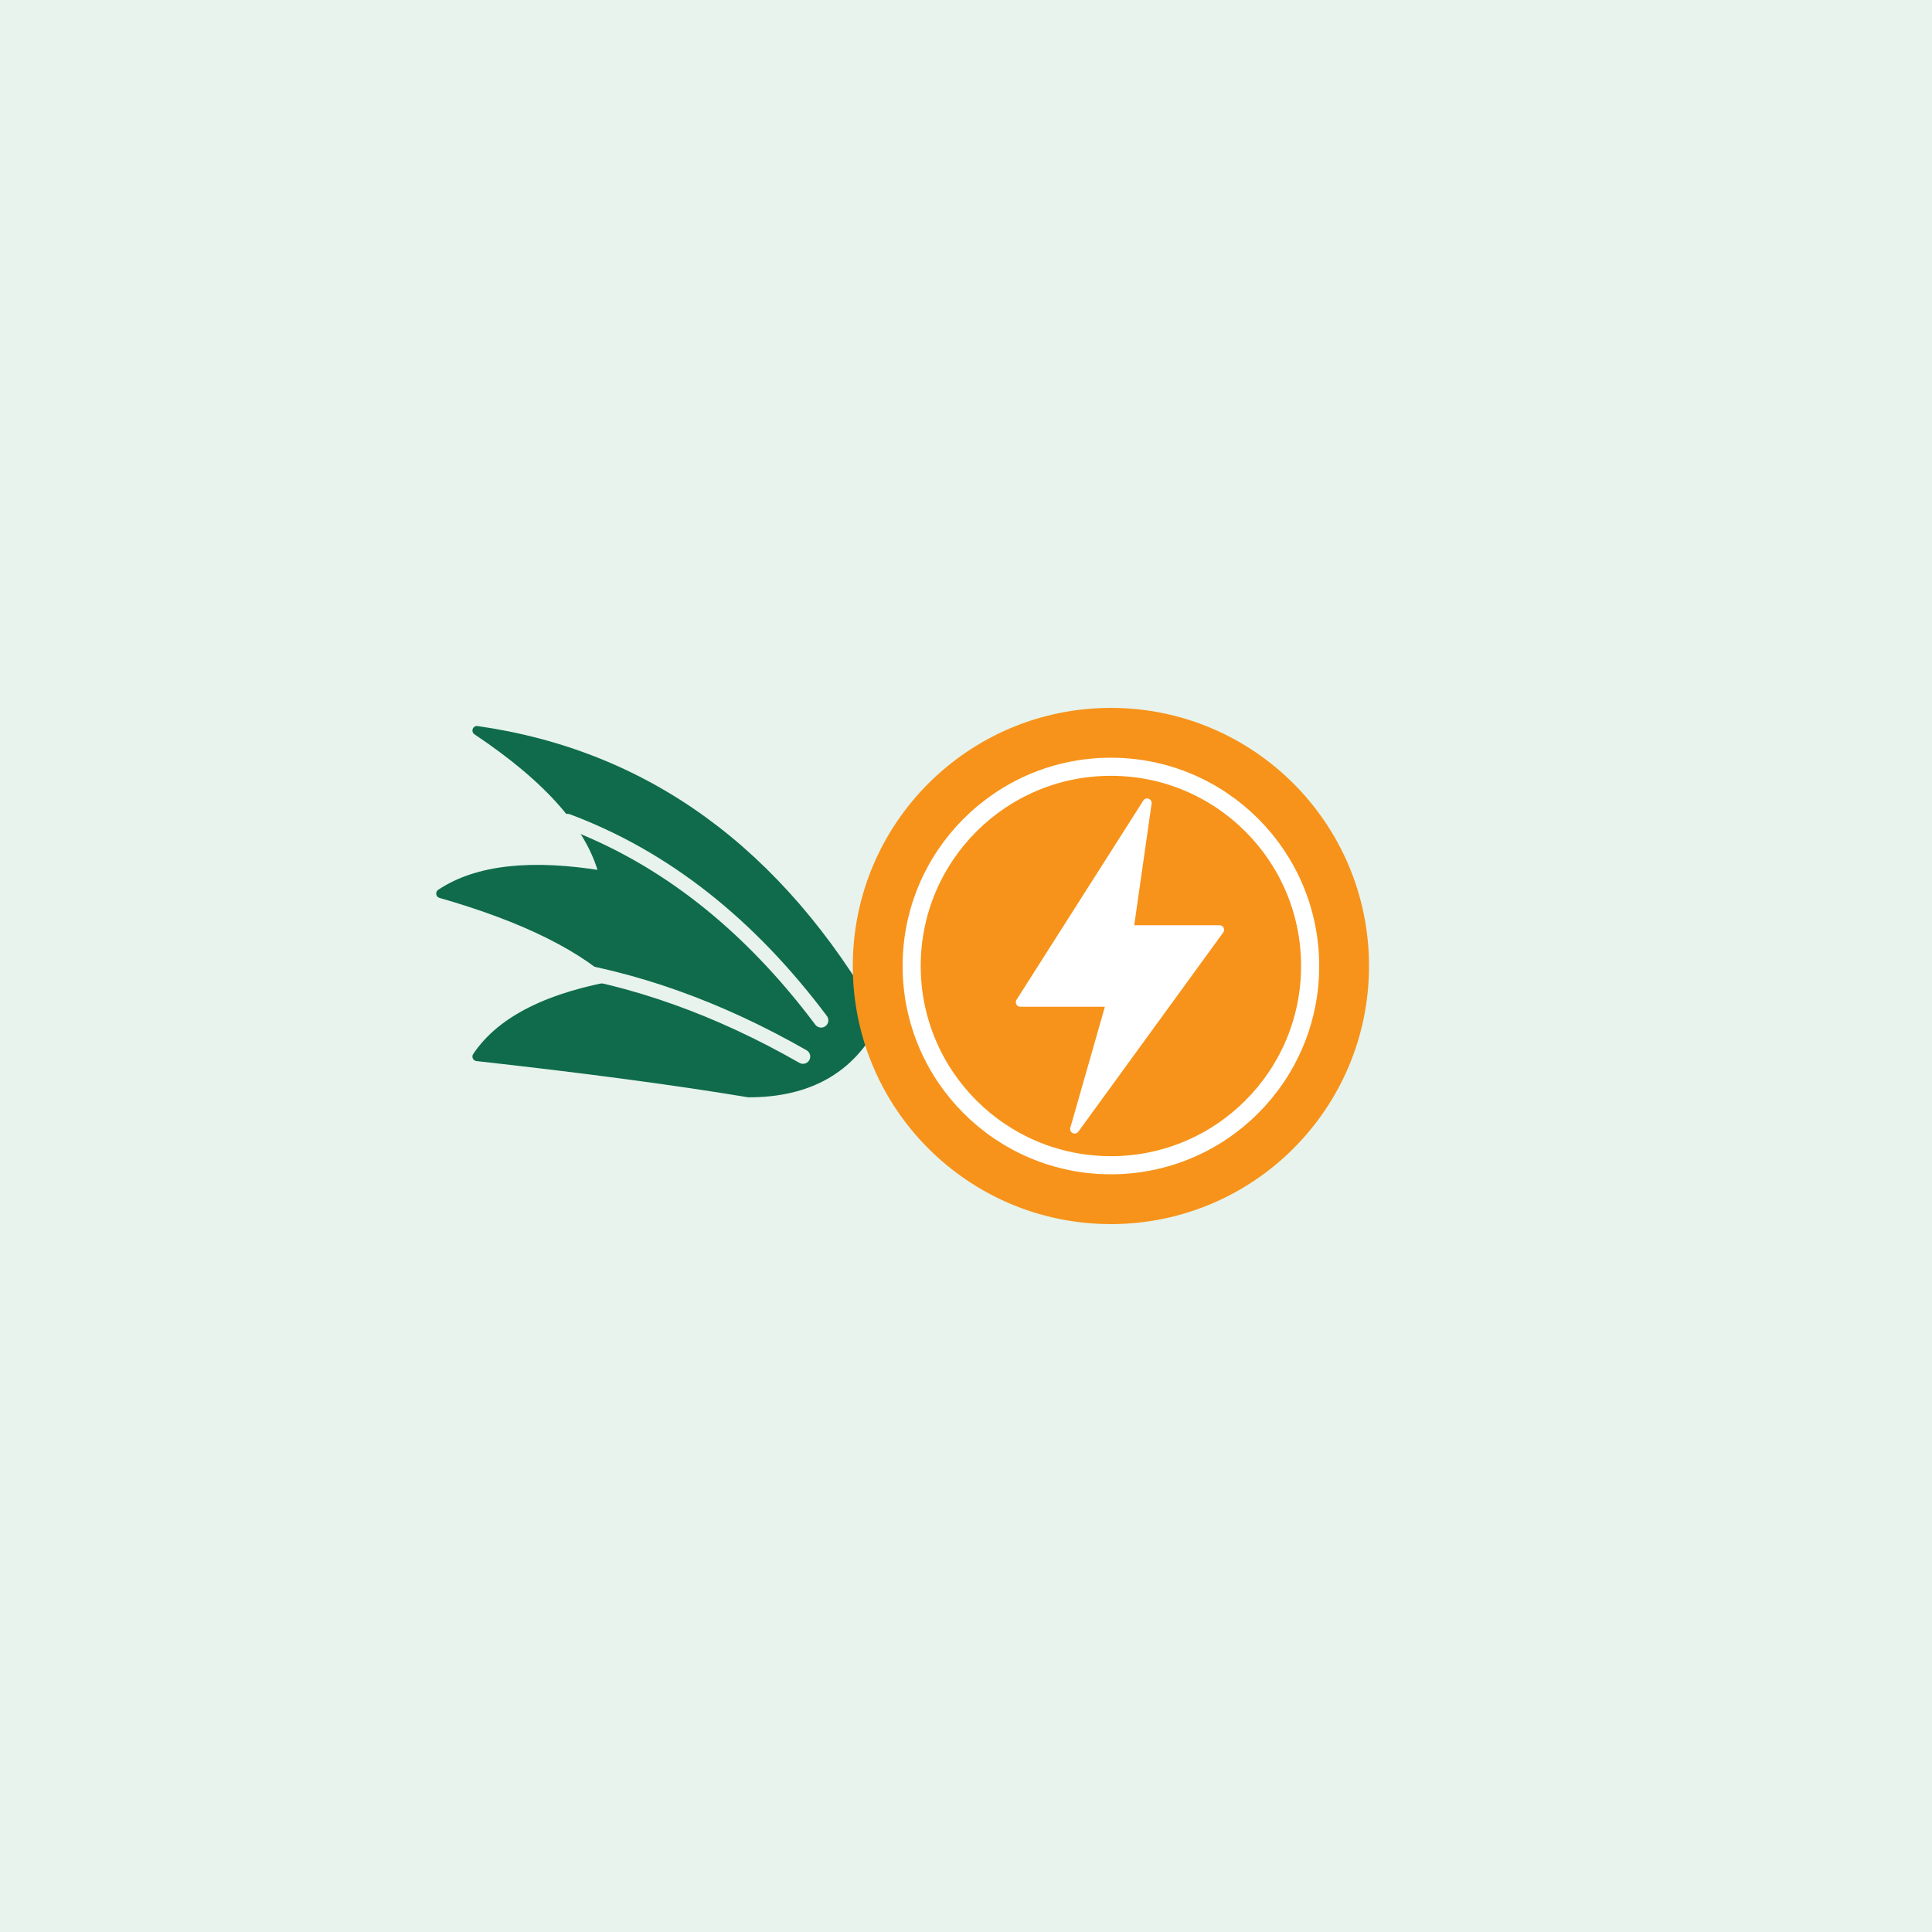
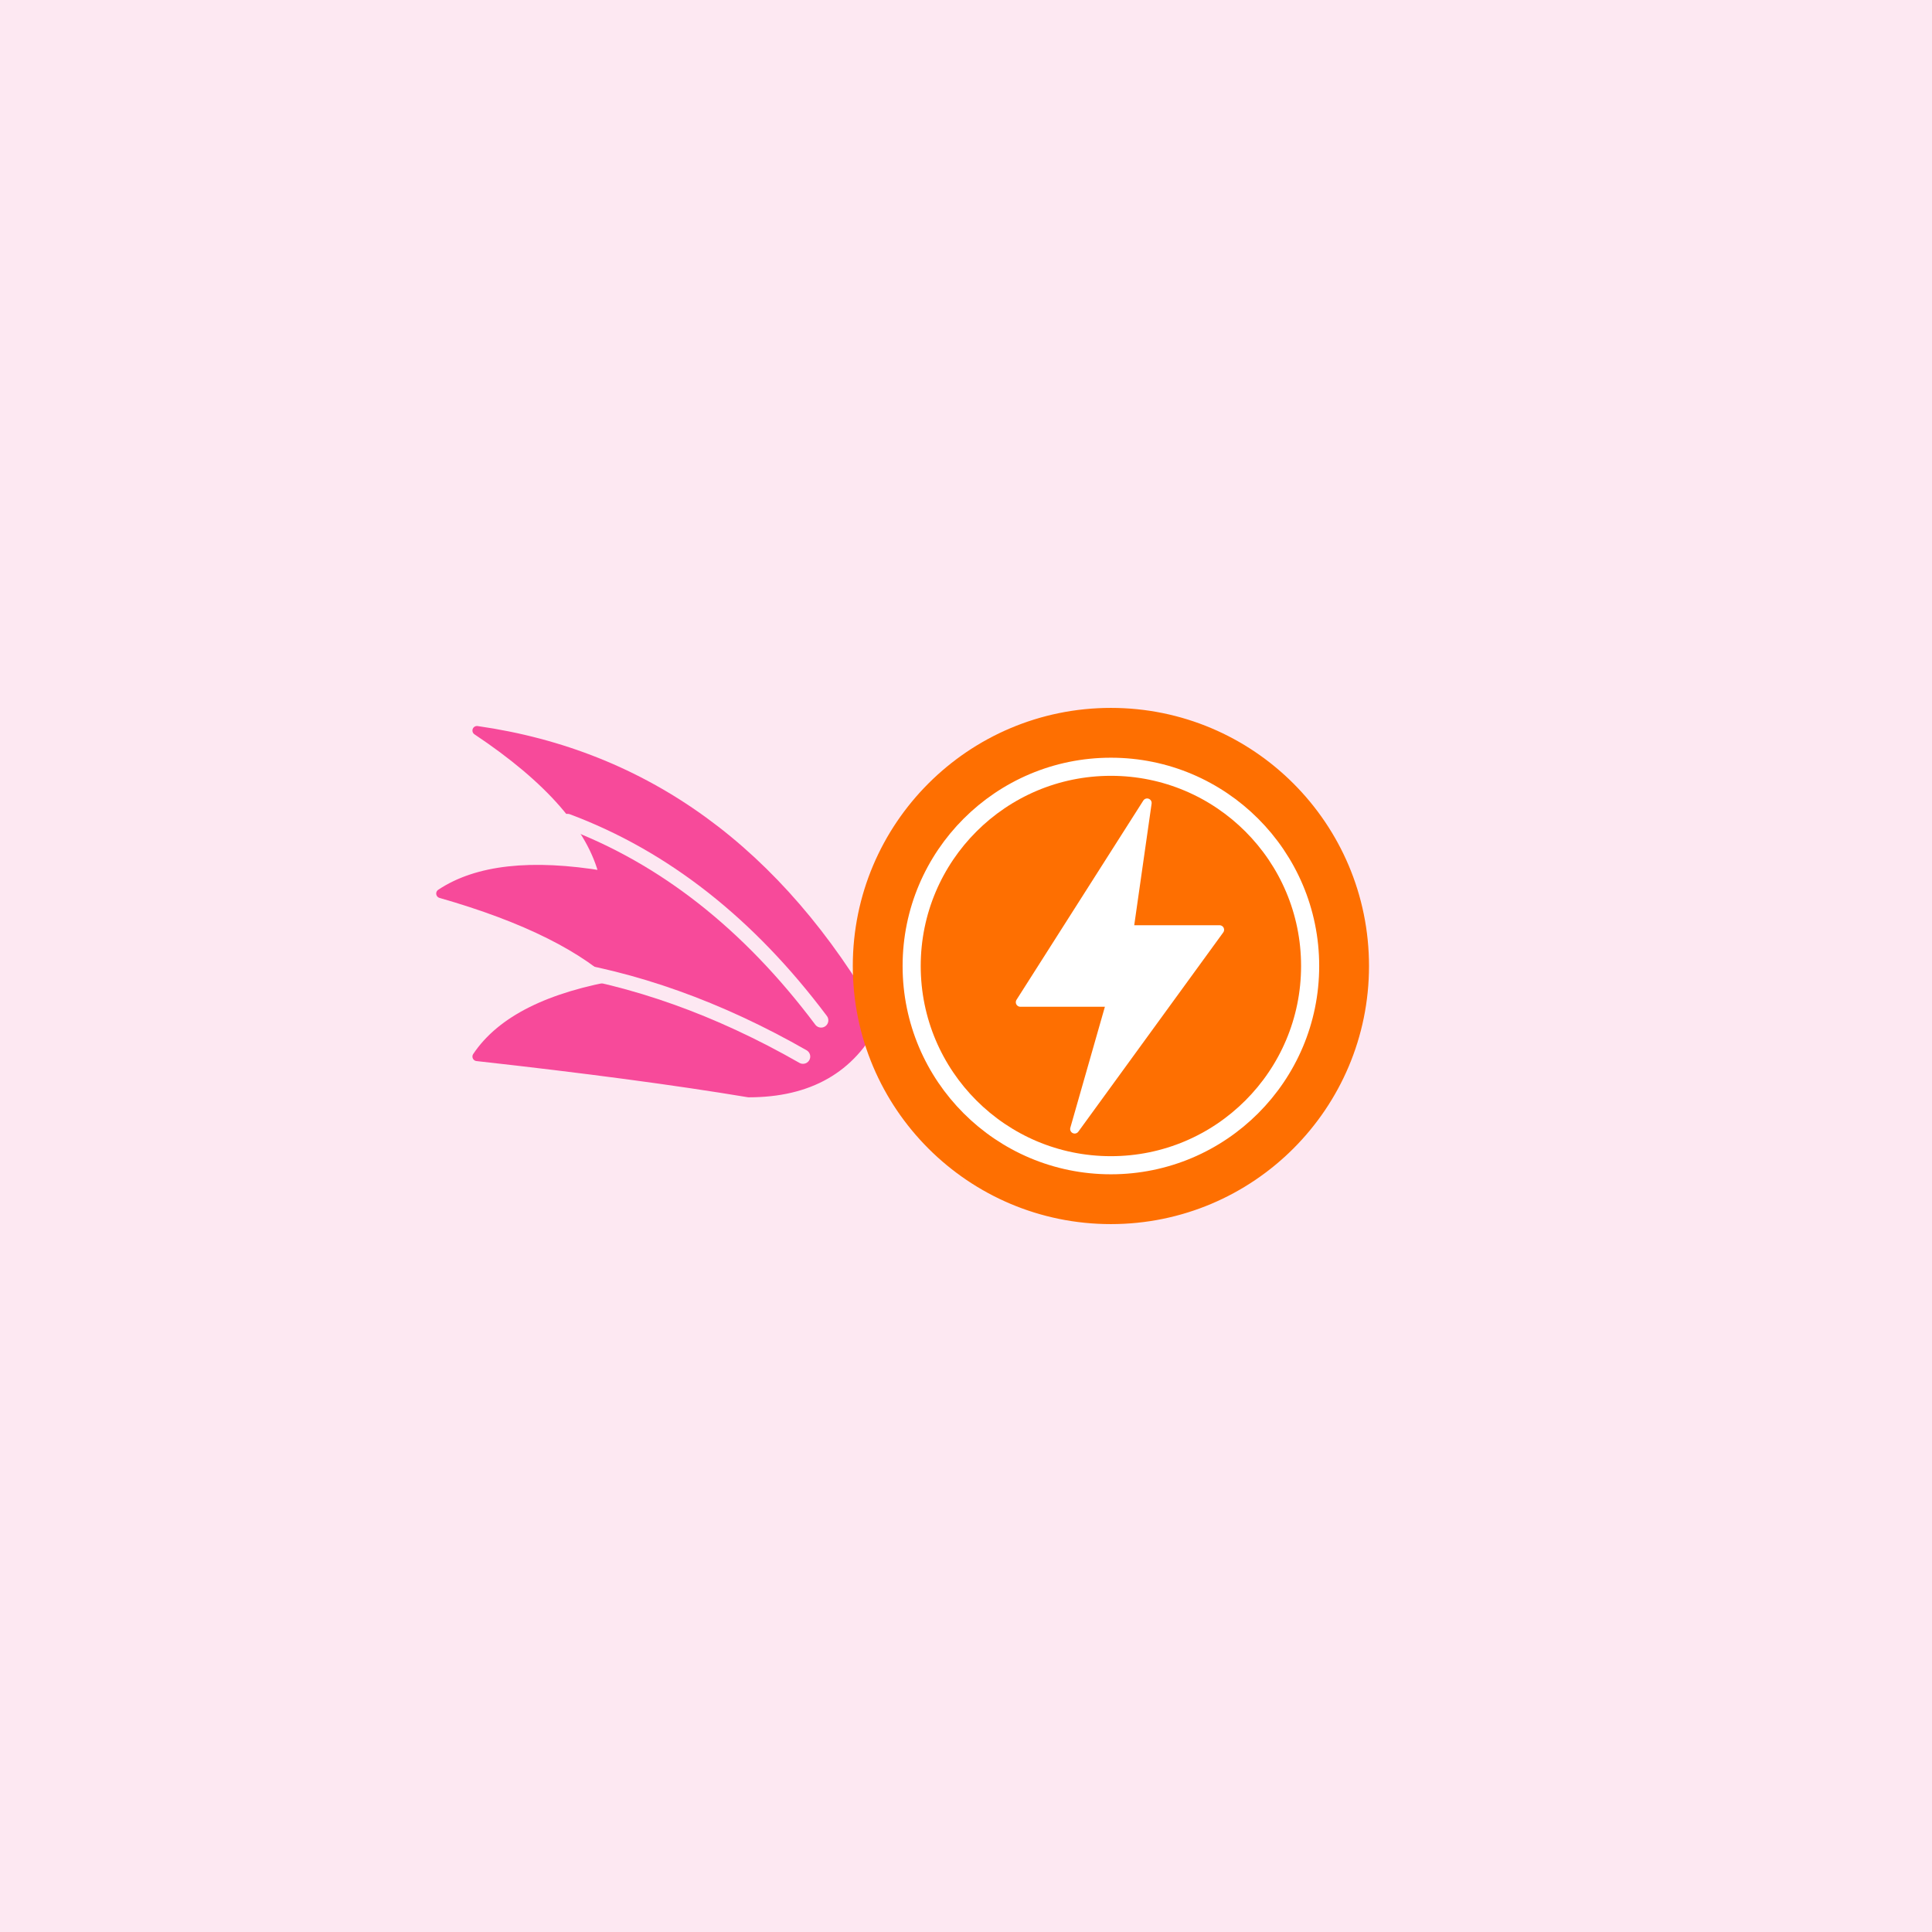
<svg xmlns="http://www.w3.org/2000/svg" viewBox="0 0 160 160">
-   <rect width="160" height="160" fill="#E7F3EC" />
+   <rect width="160" height="160" fill="#FDE8F2" />
  <g transform="translate(35 50) scale(0.75)">
-     <path d="M50 46 Q34 18 6 14 Q18 22 20 30 Q8 28 2 32 Q16 36 22 42 Q10 44 6 50 Q24 52 36 54 Q46 54 50 46 Z" fill="#0F6B4C" stroke="#0F6B4C" stroke-width="1" stroke-linecap="round" stroke-linejoin="round" />
-     <path d="M44 46 Q32 30 16 24" fill="none" stroke="#E7F3EC" stroke-width="1.6" stroke-linecap="round" stroke-linejoin="round" />
-     <path d="M42 50 Q28 42 14 40" fill="none" stroke="#E7F3EC" stroke-width="1.6" stroke-linecap="round" stroke-linejoin="round" />
-     <circle cx="76" cy="40" r="28" fill="#F7931A" stroke="#F7931A" stroke-width="1" />
+     <path d="M50 46 Q34 18 6 14 Q18 22 20 30 Q8 28 2 32 Q16 36 22 42 Q10 44 6 50 Q24 52 36 54 Q46 54 50 46 Z" fill="#F74A9A" stroke="#F74A9A" stroke-width="1" stroke-linecap="round" stroke-linejoin="round" />
+     <path d="M44 46 Q32 30 16 24" fill="none" stroke="#FDE8F2" stroke-width="1.6" stroke-linecap="round" stroke-linejoin="round" />
+     <path d="M42 50 Q28 42 14 40" fill="none" stroke="#FDE8F2" stroke-width="1.6" stroke-linecap="round" stroke-linejoin="round" />
+     <circle cx="76" cy="40" r="28" fill="#FE6F01" stroke="#FE6F01" stroke-width="1" />
    <circle cx="76" cy="40" r="22" fill="none" stroke="#FFFFFF" stroke-width="2" />
    <path d="M80 22 L66 44 L76 44 L72 58 L88 36 L78 36 Z" fill="#FFFFFF" stroke="#FFFFFF" stroke-width="1" stroke-linecap="round" stroke-linejoin="round" />
  </g>
</svg>
